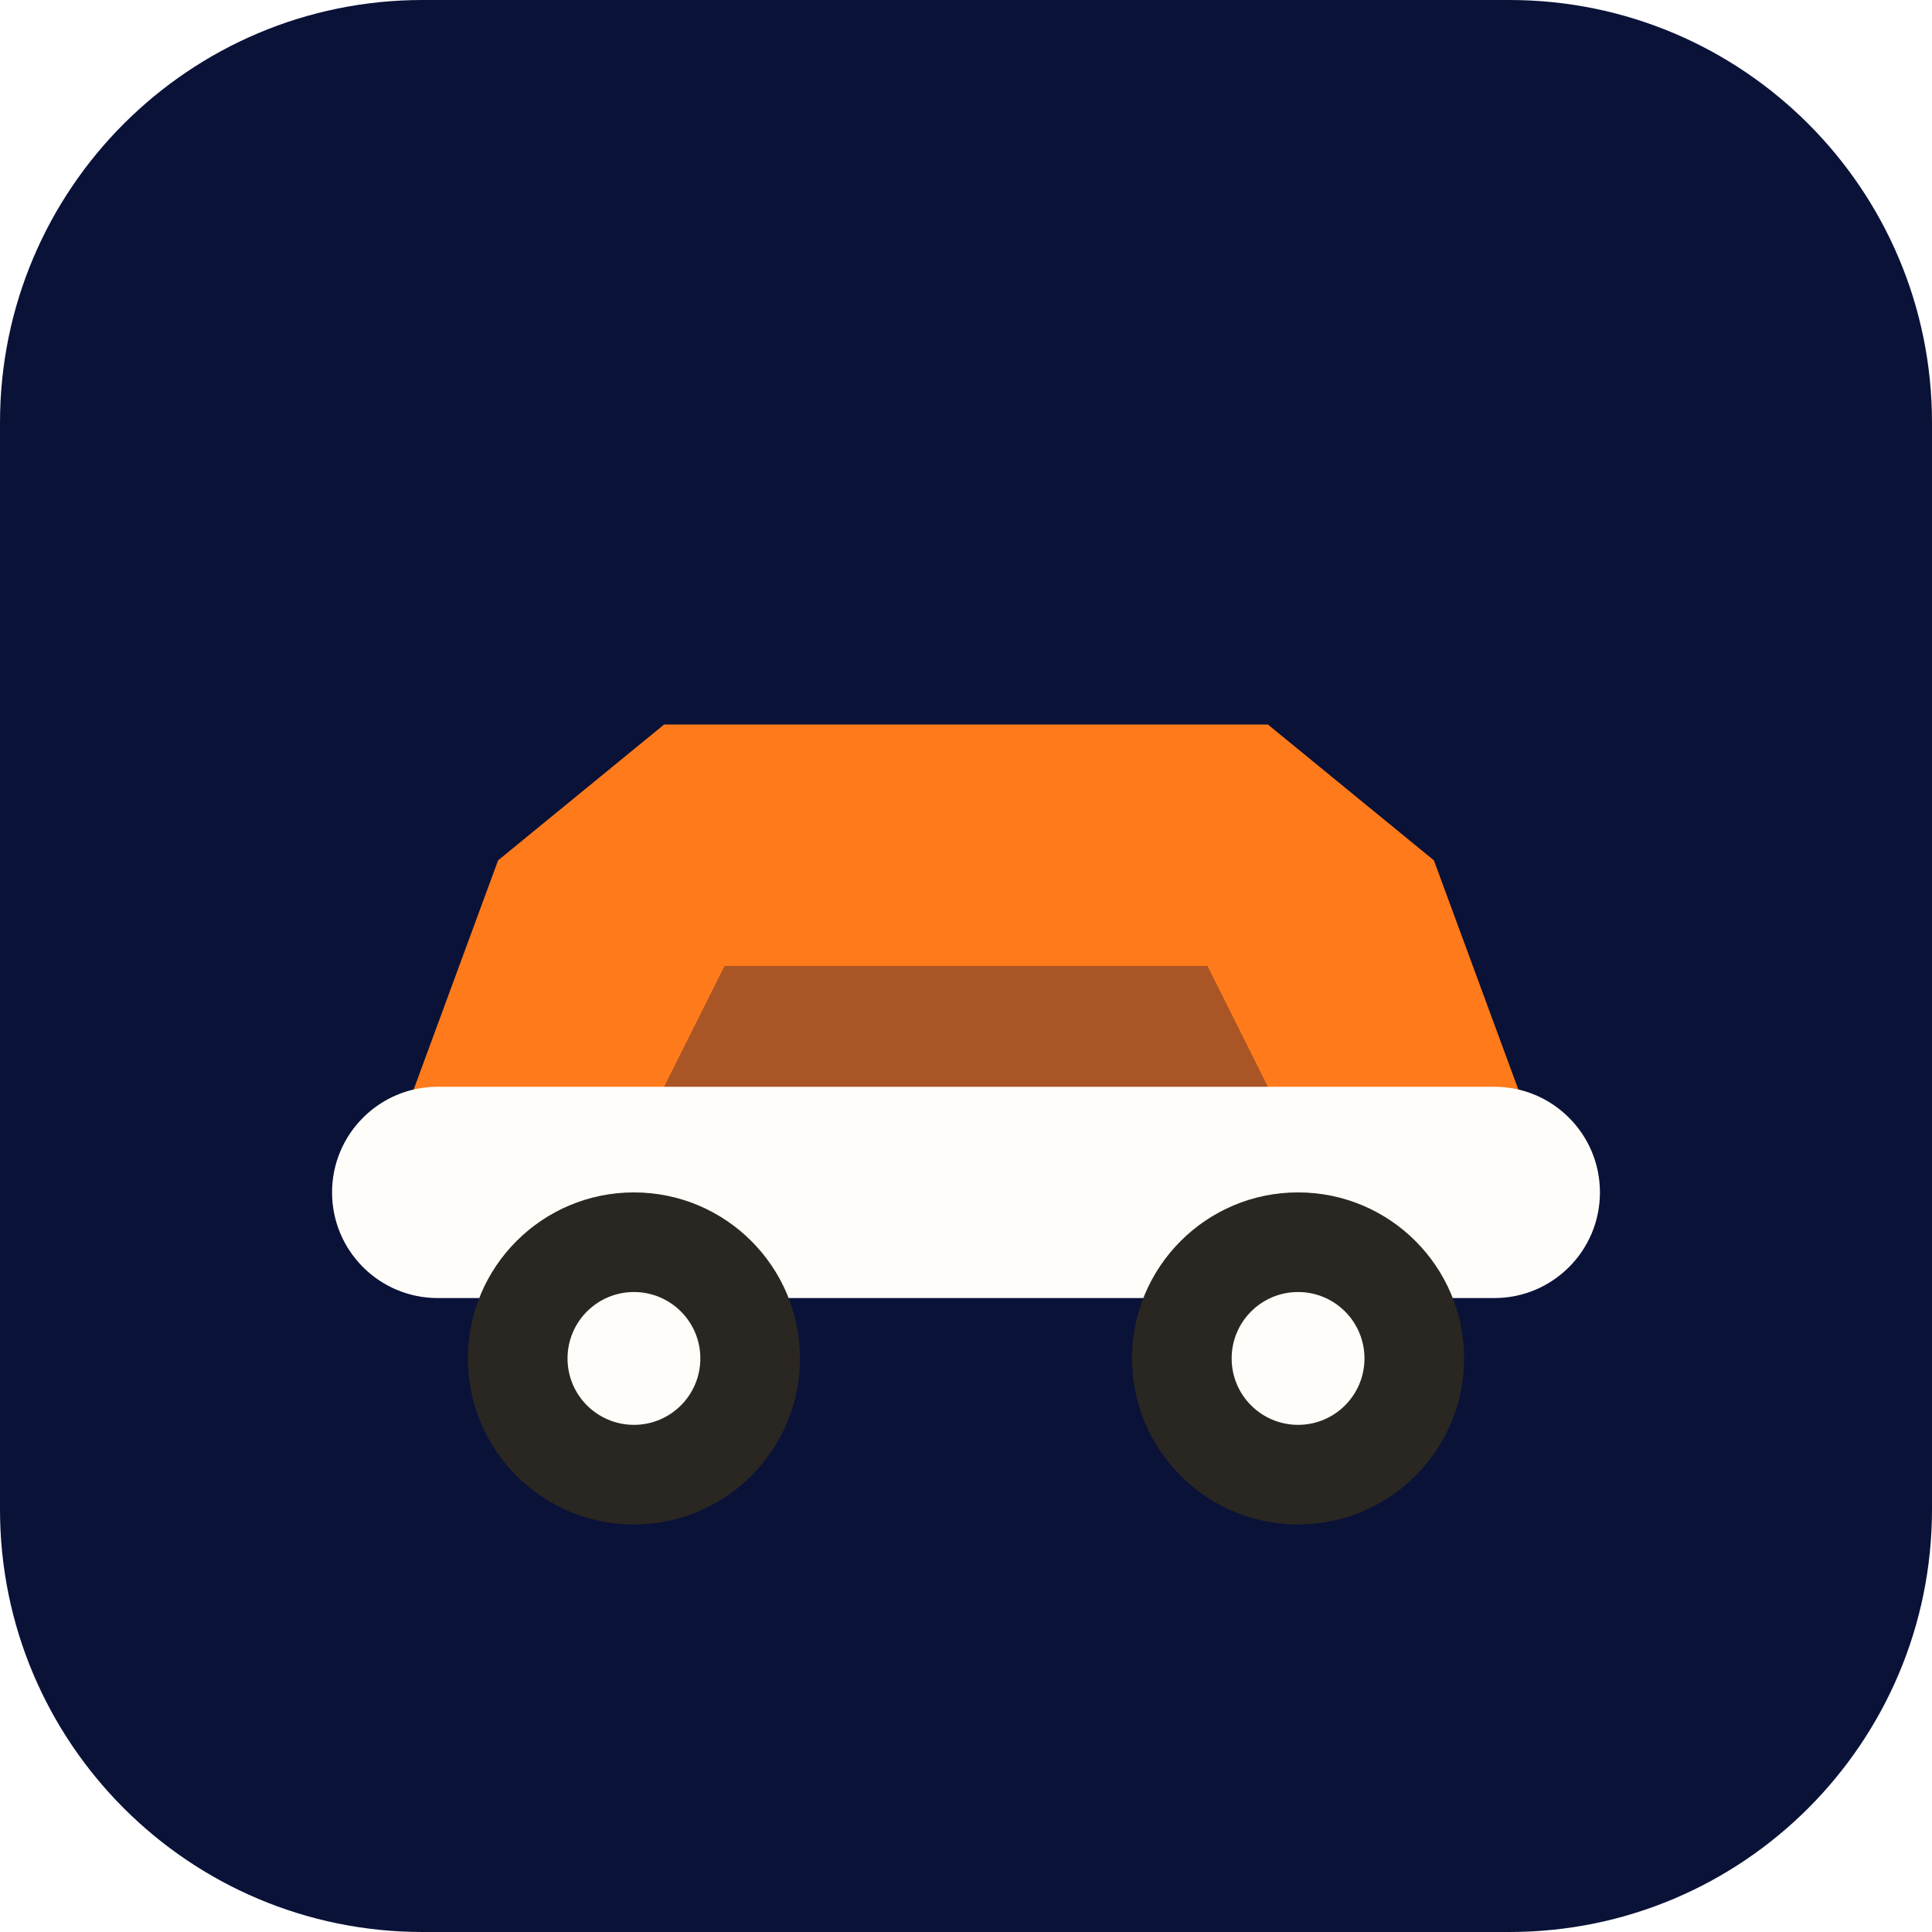
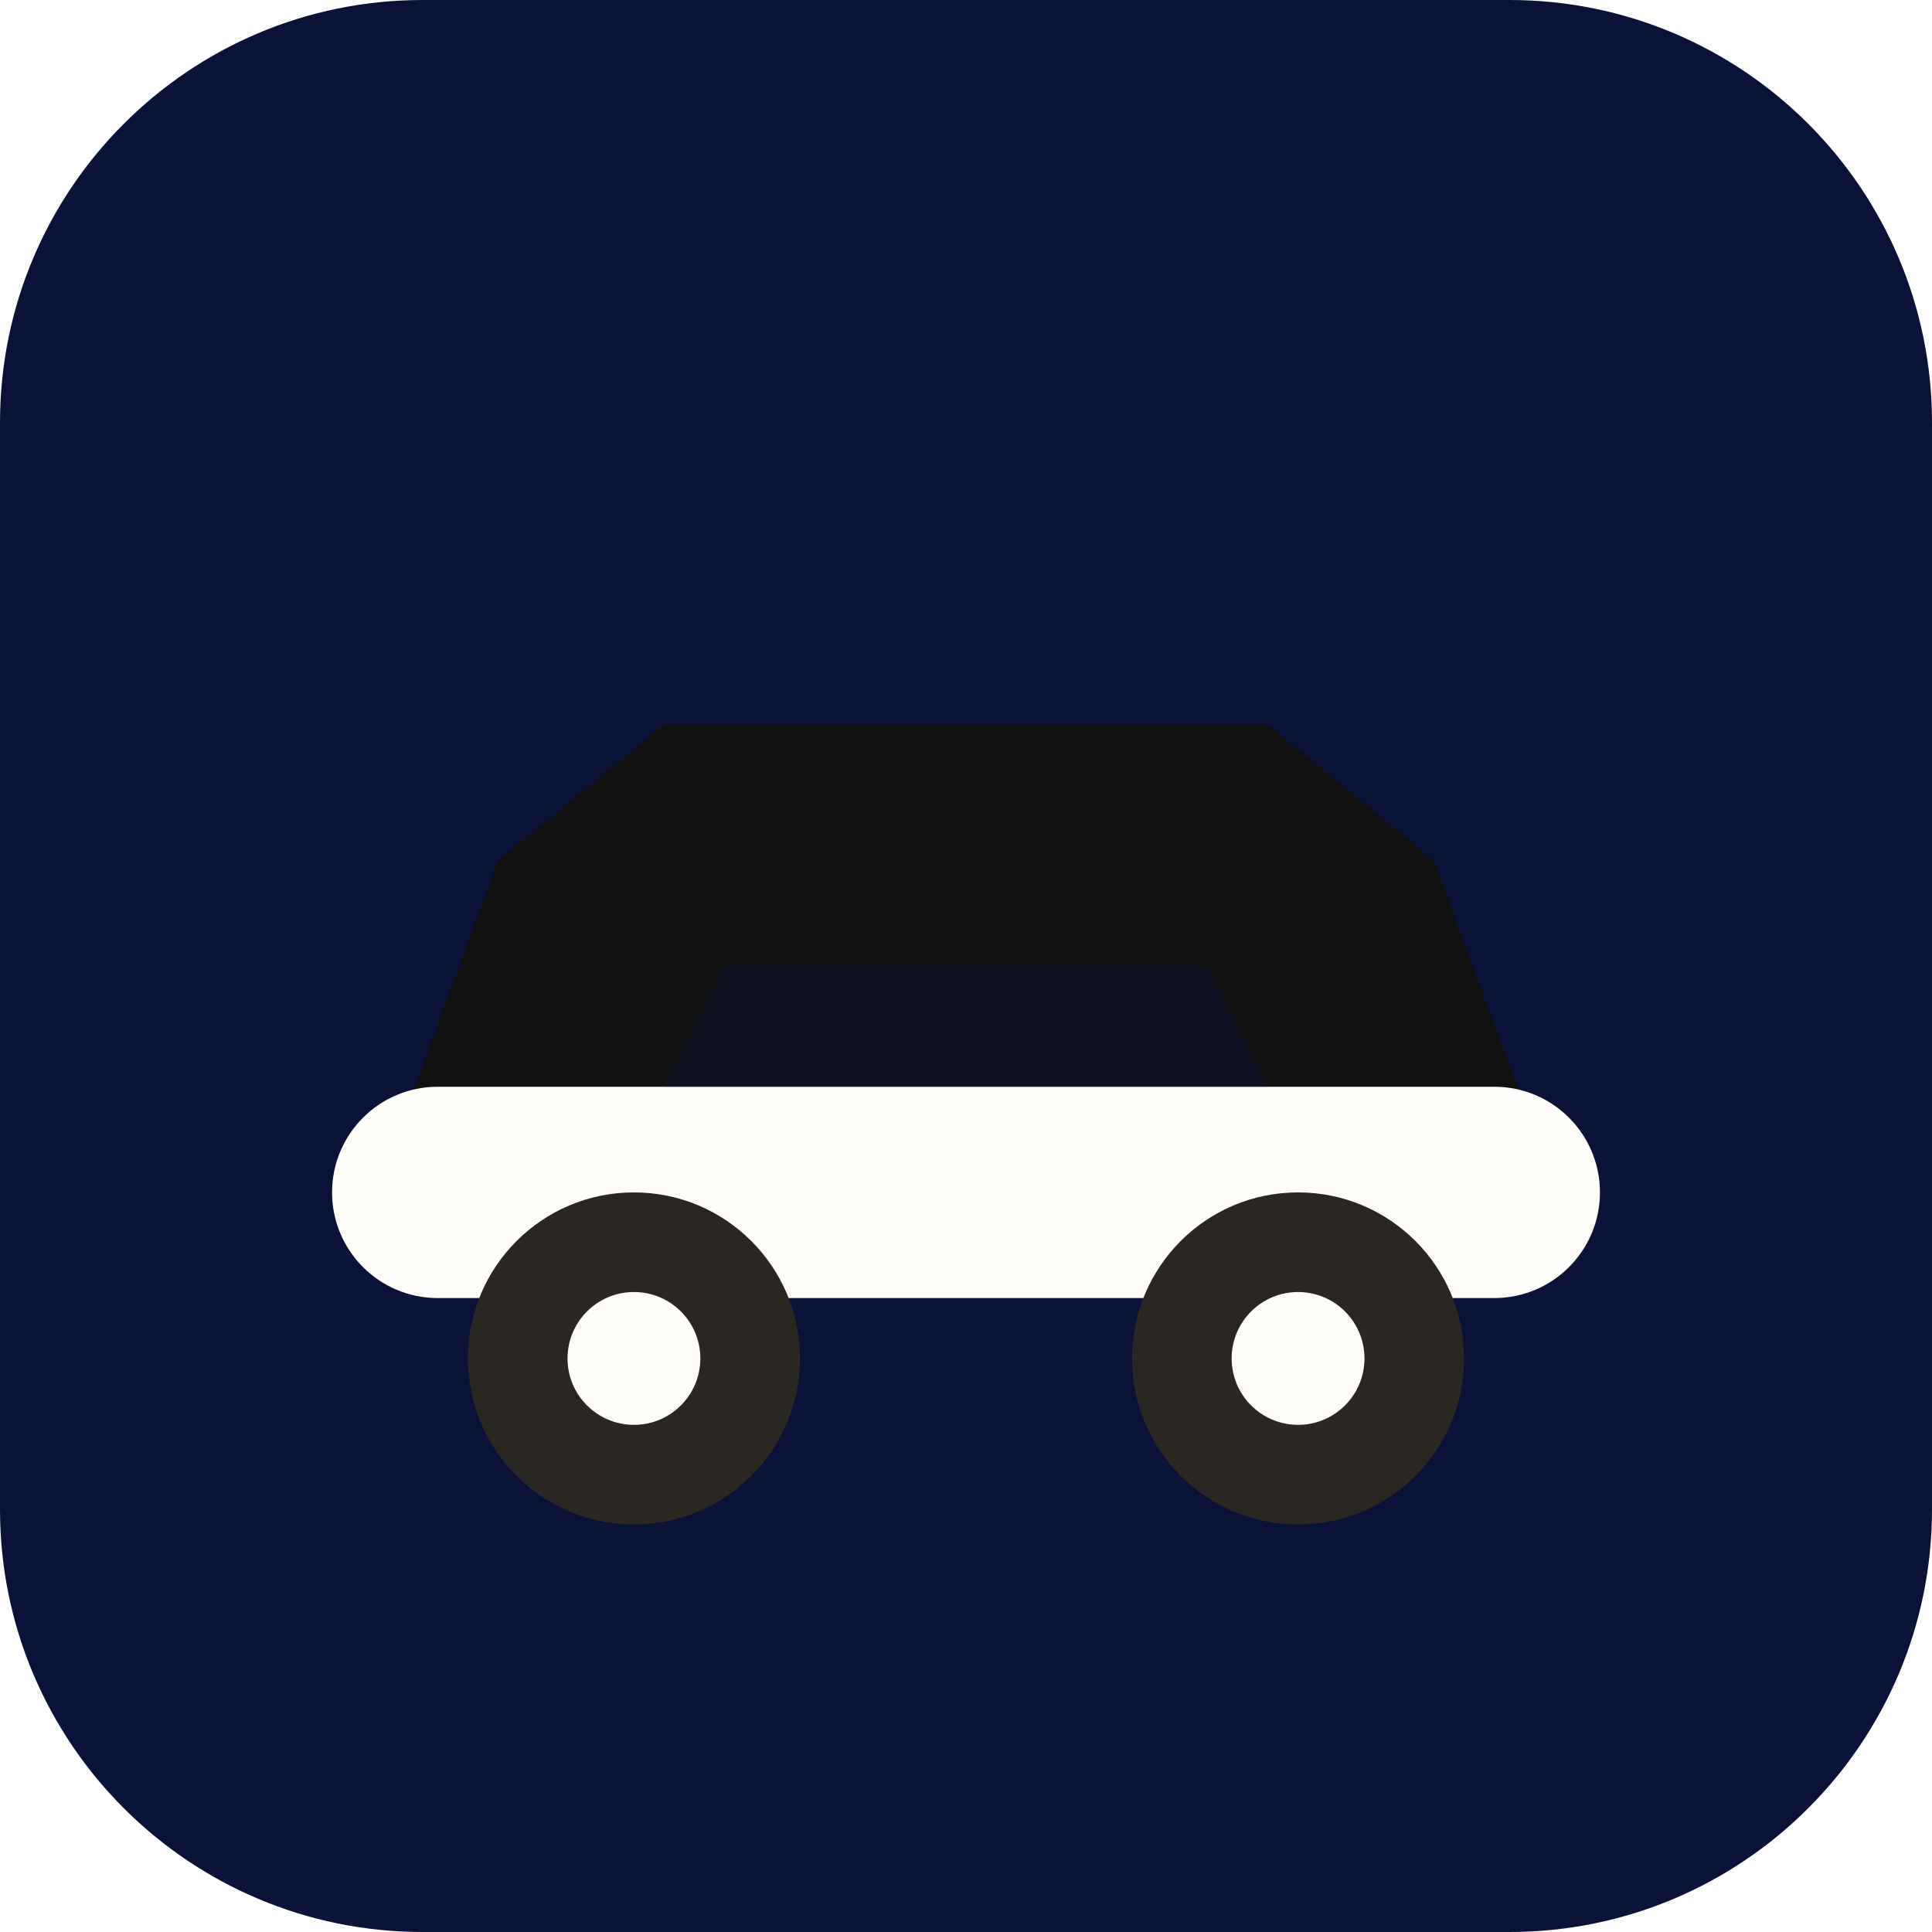
<svg xmlns="http://www.w3.org/2000/svg" viewBox="0 0 64 64">
  <rect width="64" height="64" rx="14" fill="#0a1238" />
-   <path d="M13 38h38l-3.5-9.5L42 24H22l-5.5 4.5L13 38Z" fill="#ff7a1a" />
+   <path d="M13 38h38l-3.5-9.5L42 24H22l-5.5 4.5L13 38Z" fill="#111111" />
  <rect x="11" y="36" width="42" height="7" rx="3.5" fill="#fffdf9" />
  <circle cx="21" cy="45" r="5.5" fill="#2a2622" />
  <circle cx="43" cy="45" r="5.5" fill="#2a2622" />
  <circle cx="21" cy="45" r="2.2" fill="#fffdf9" />
  <circle cx="43" cy="45" r="2.2" fill="#fffdf9" />
  <path d="M24 32h16l2 4H22l2-4Z" fill="#0a1238" opacity=".35" />
</svg>
